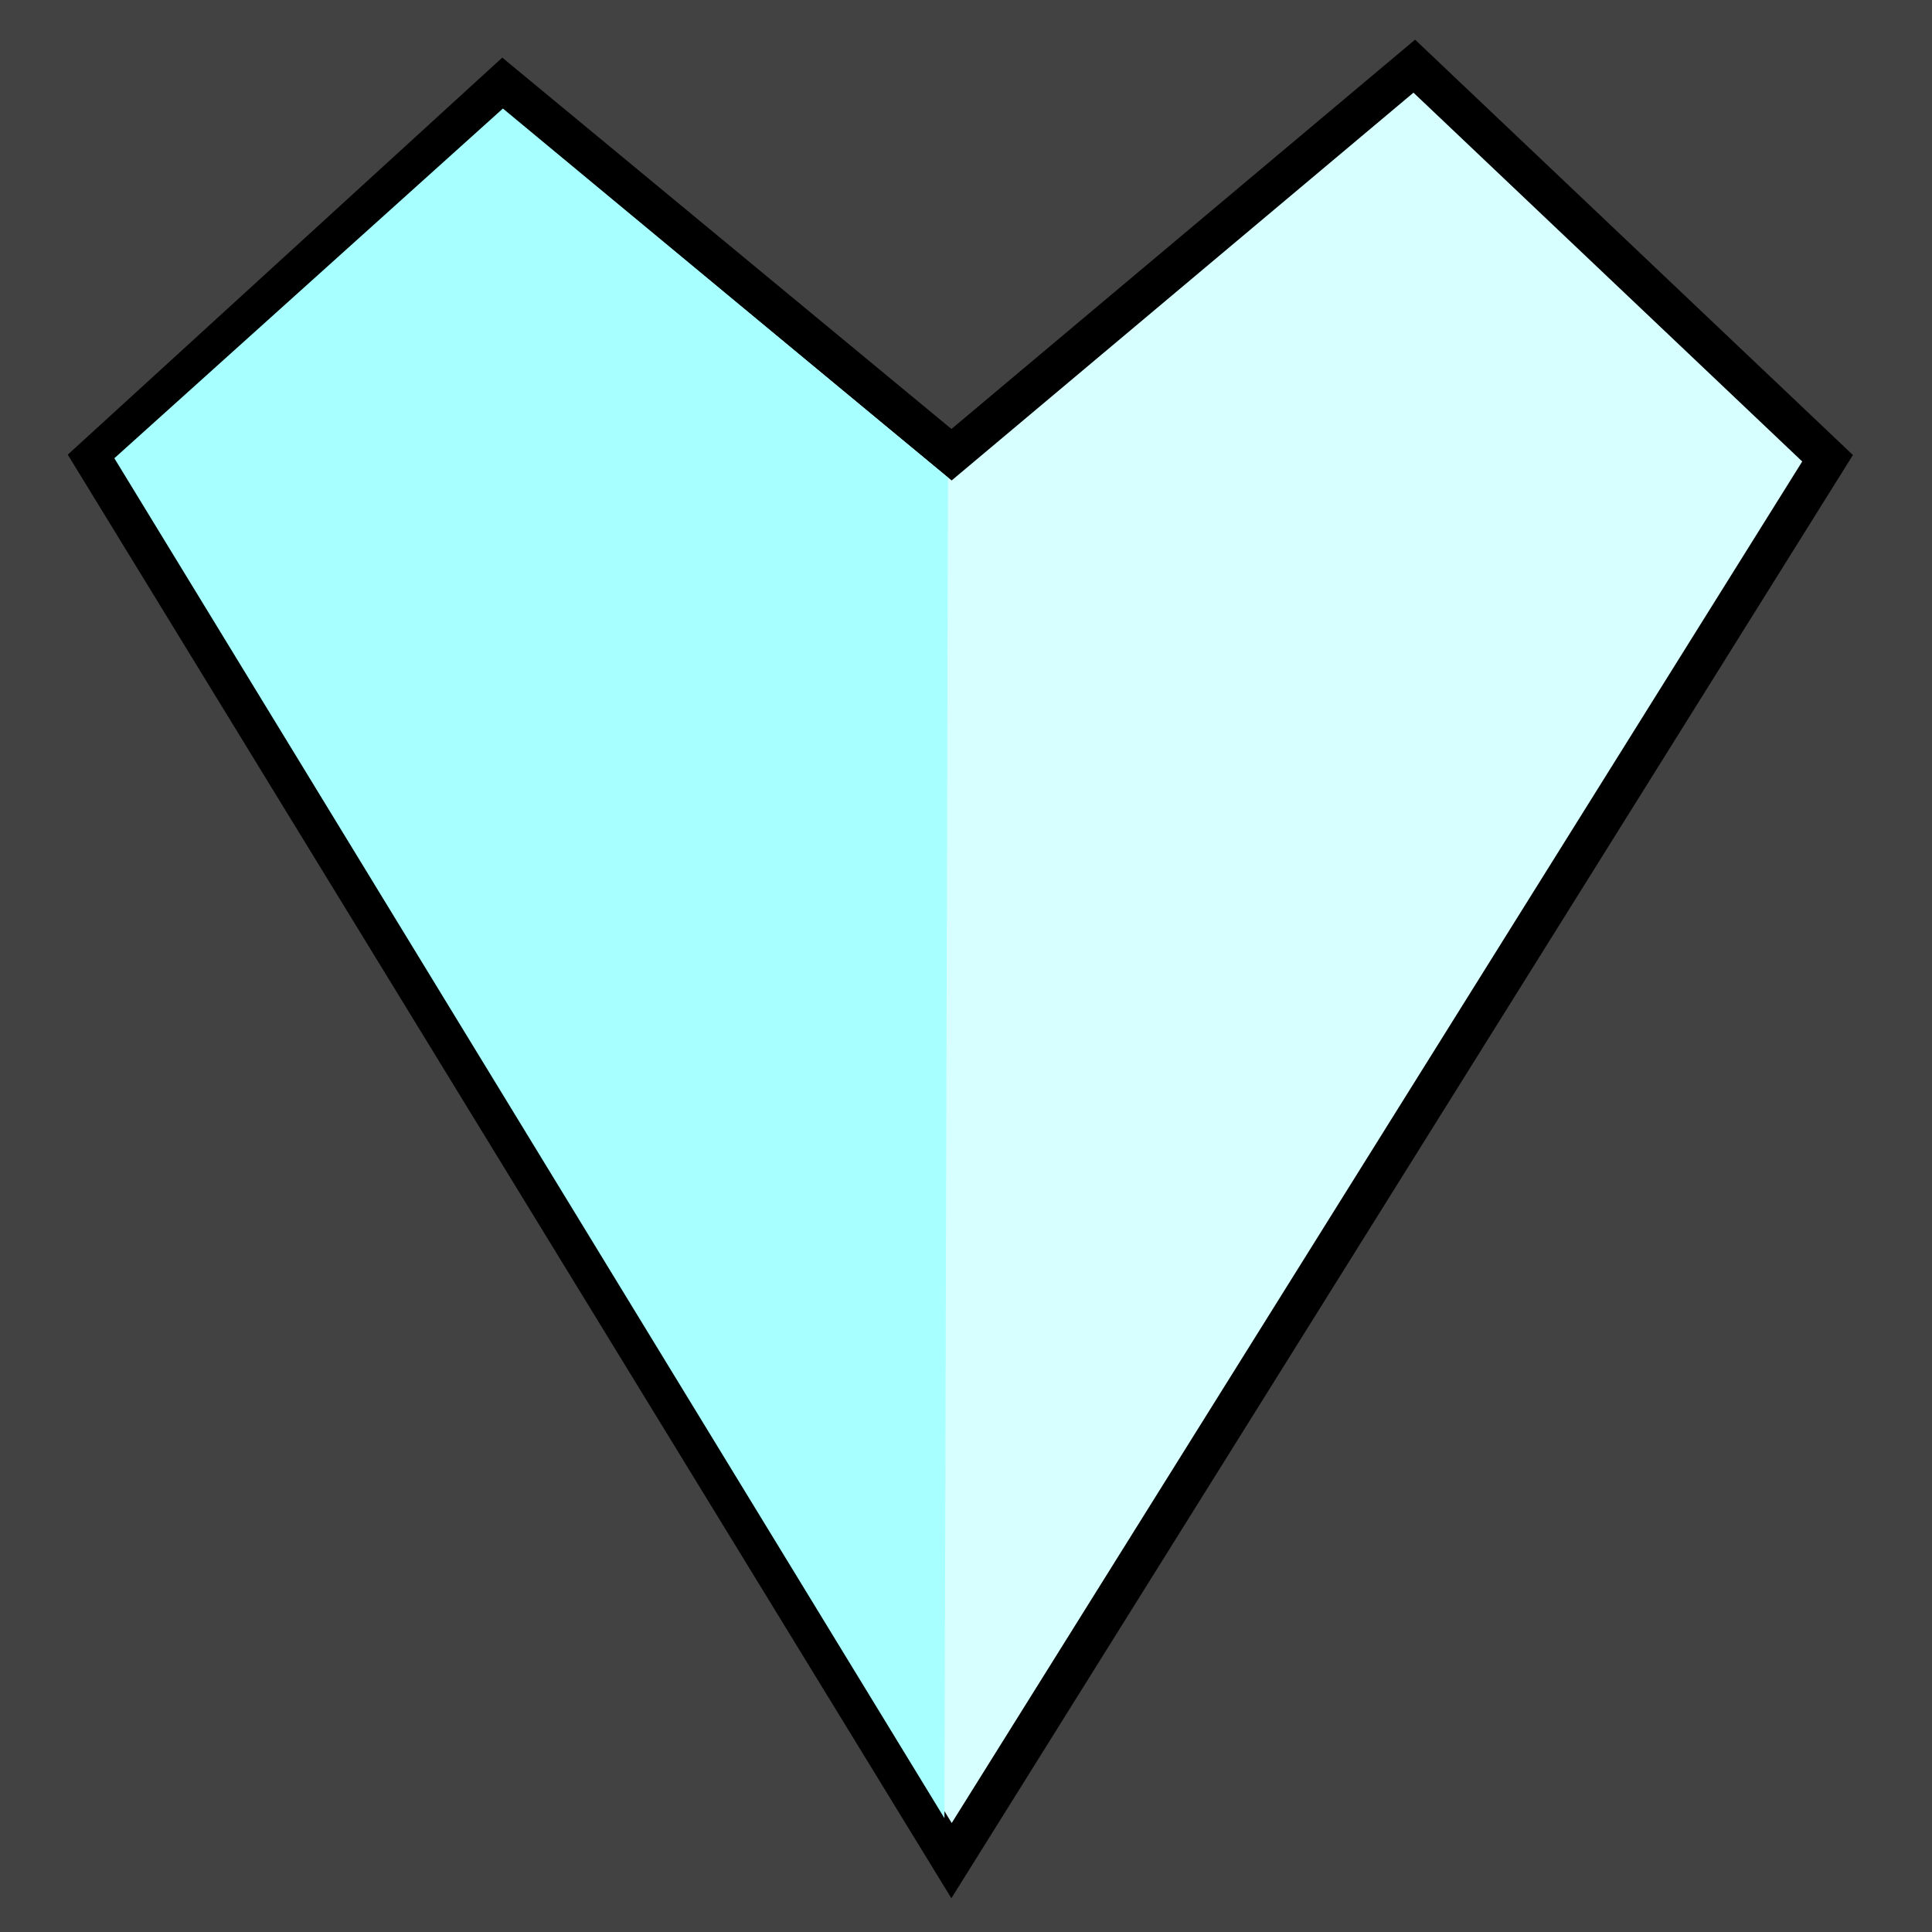
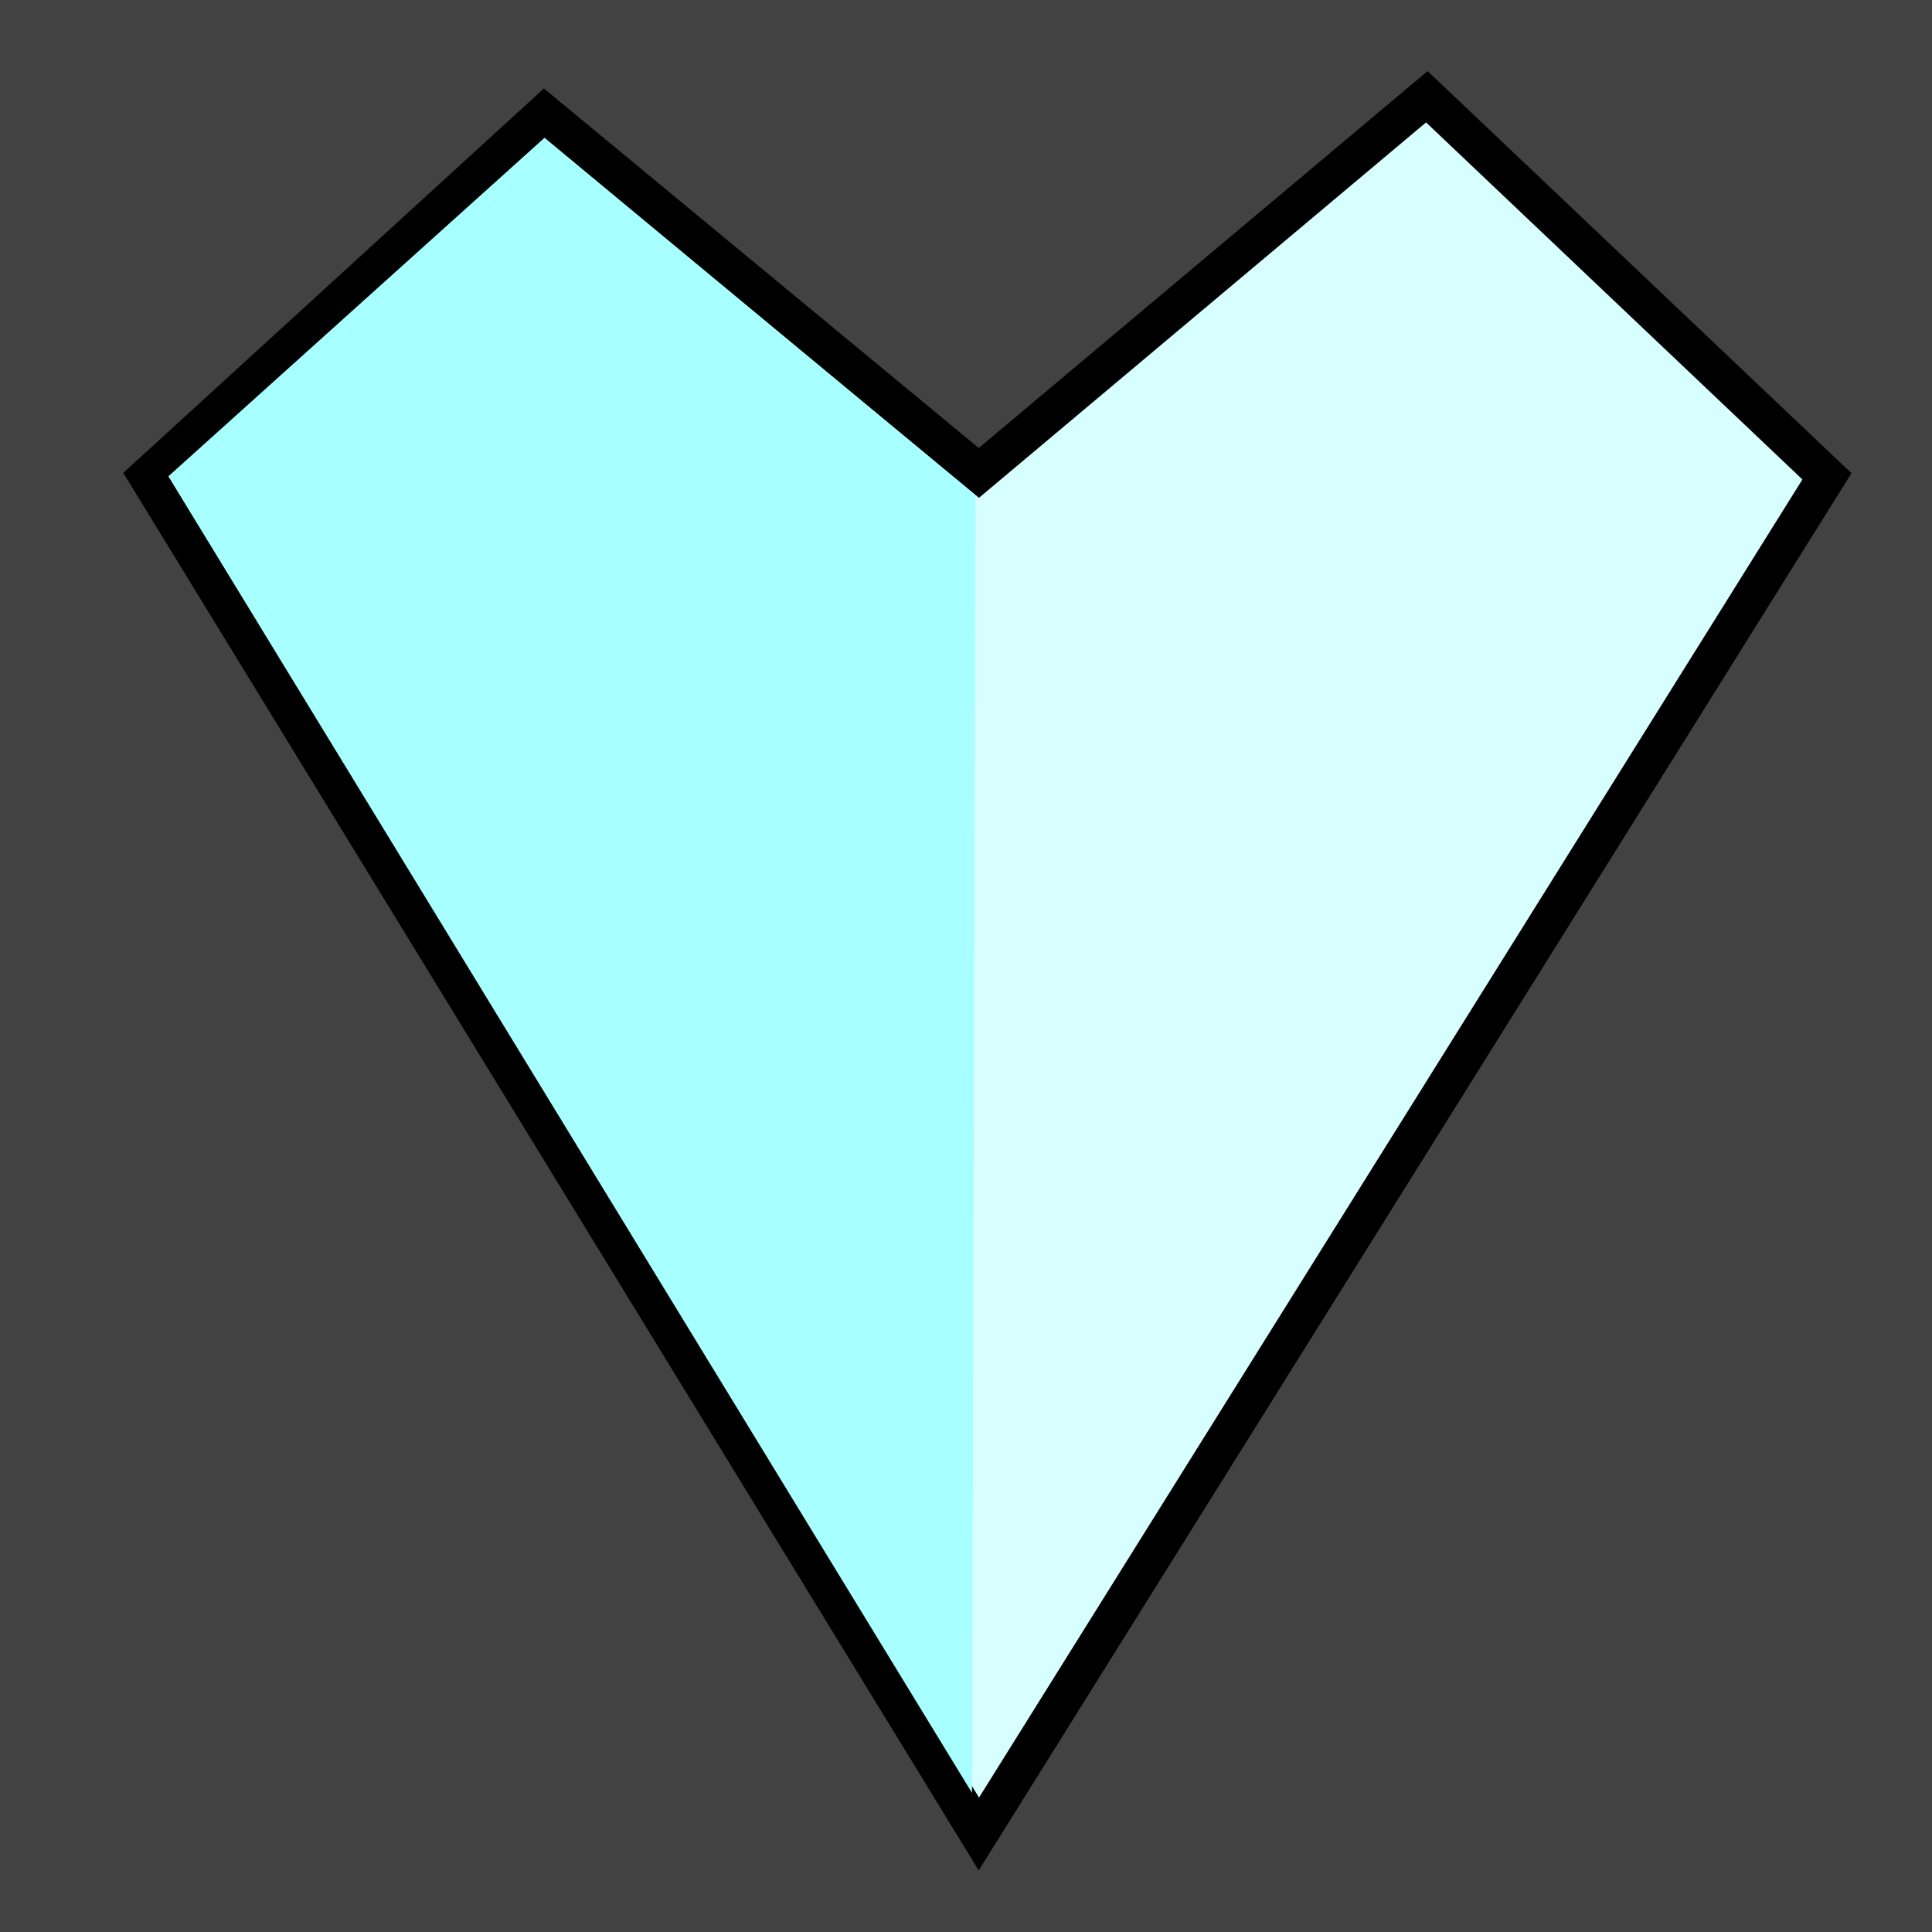
- <svg xmlns="http://www.w3.org/2000/svg" width="500" height="500" viewBox="0 0 132.292 132.292" version="1.1" id="svg8">
+ <svg xmlns="http://www.w3.org/2000/svg" width="2048" height="2048" viewBox="0 0 541.867 541.867" version="1.1" id="svg8">
  <defs id="defs2" />
-   <g id="layer1" transform="translate(0,-164.7083)" style="display:inline">
-     <rect id="rect4041" width="150.246" height="144.765" x="-5.859" y="160.74" style="fill:#414241;fill-opacity:1;stroke-width:0.265" />
+   <g id="layer1" transform="translate(0,244.8667)" style="display:inline">
+     <rect id="rect4041" width="541.867" height="541.867" x="0" y="-244.867" style="fill:#414241;fill-opacity:1;stroke-width:0.972" />
  </g>
-   <g id="layer2" style="display:inline">
-     <g transform="matrix(1.104811,0,0,1.104811,-5.975263,-1026.688)" id="layer1-6">
+   <g id="layer2" style="display:inline" transform="translate(0,409.575)">
+     <g transform="matrix(4.380943,0,0,4.380943,-7.518741,-4471.562)" id="layer1-6">
      <path id="path4136" d="M 64.383,957.471 36.578,934.483 11.182,957.69 64.383,1044.607 118.678,957.69 93.063,933.389 Z" style="fill:#d7ffff;fill-opacity:1;fill-rule:evenodd;stroke:#000000;stroke-width:2.452px;stroke-linecap:butt;stroke-linejoin:miter;stroke-opacity:1" />
      <path id="path4142" d="m 64.164,958.894 -27.586,-22.879 -24.083,21.674 51.449,84.289 z" style="fill:#a7ffff;fill-opacity:1;fill-rule:evenodd;stroke:none;stroke-width:1px;stroke-linecap:butt;stroke-linejoin:miter;stroke-opacity:1" />
    </g>
  </g>
</svg>
